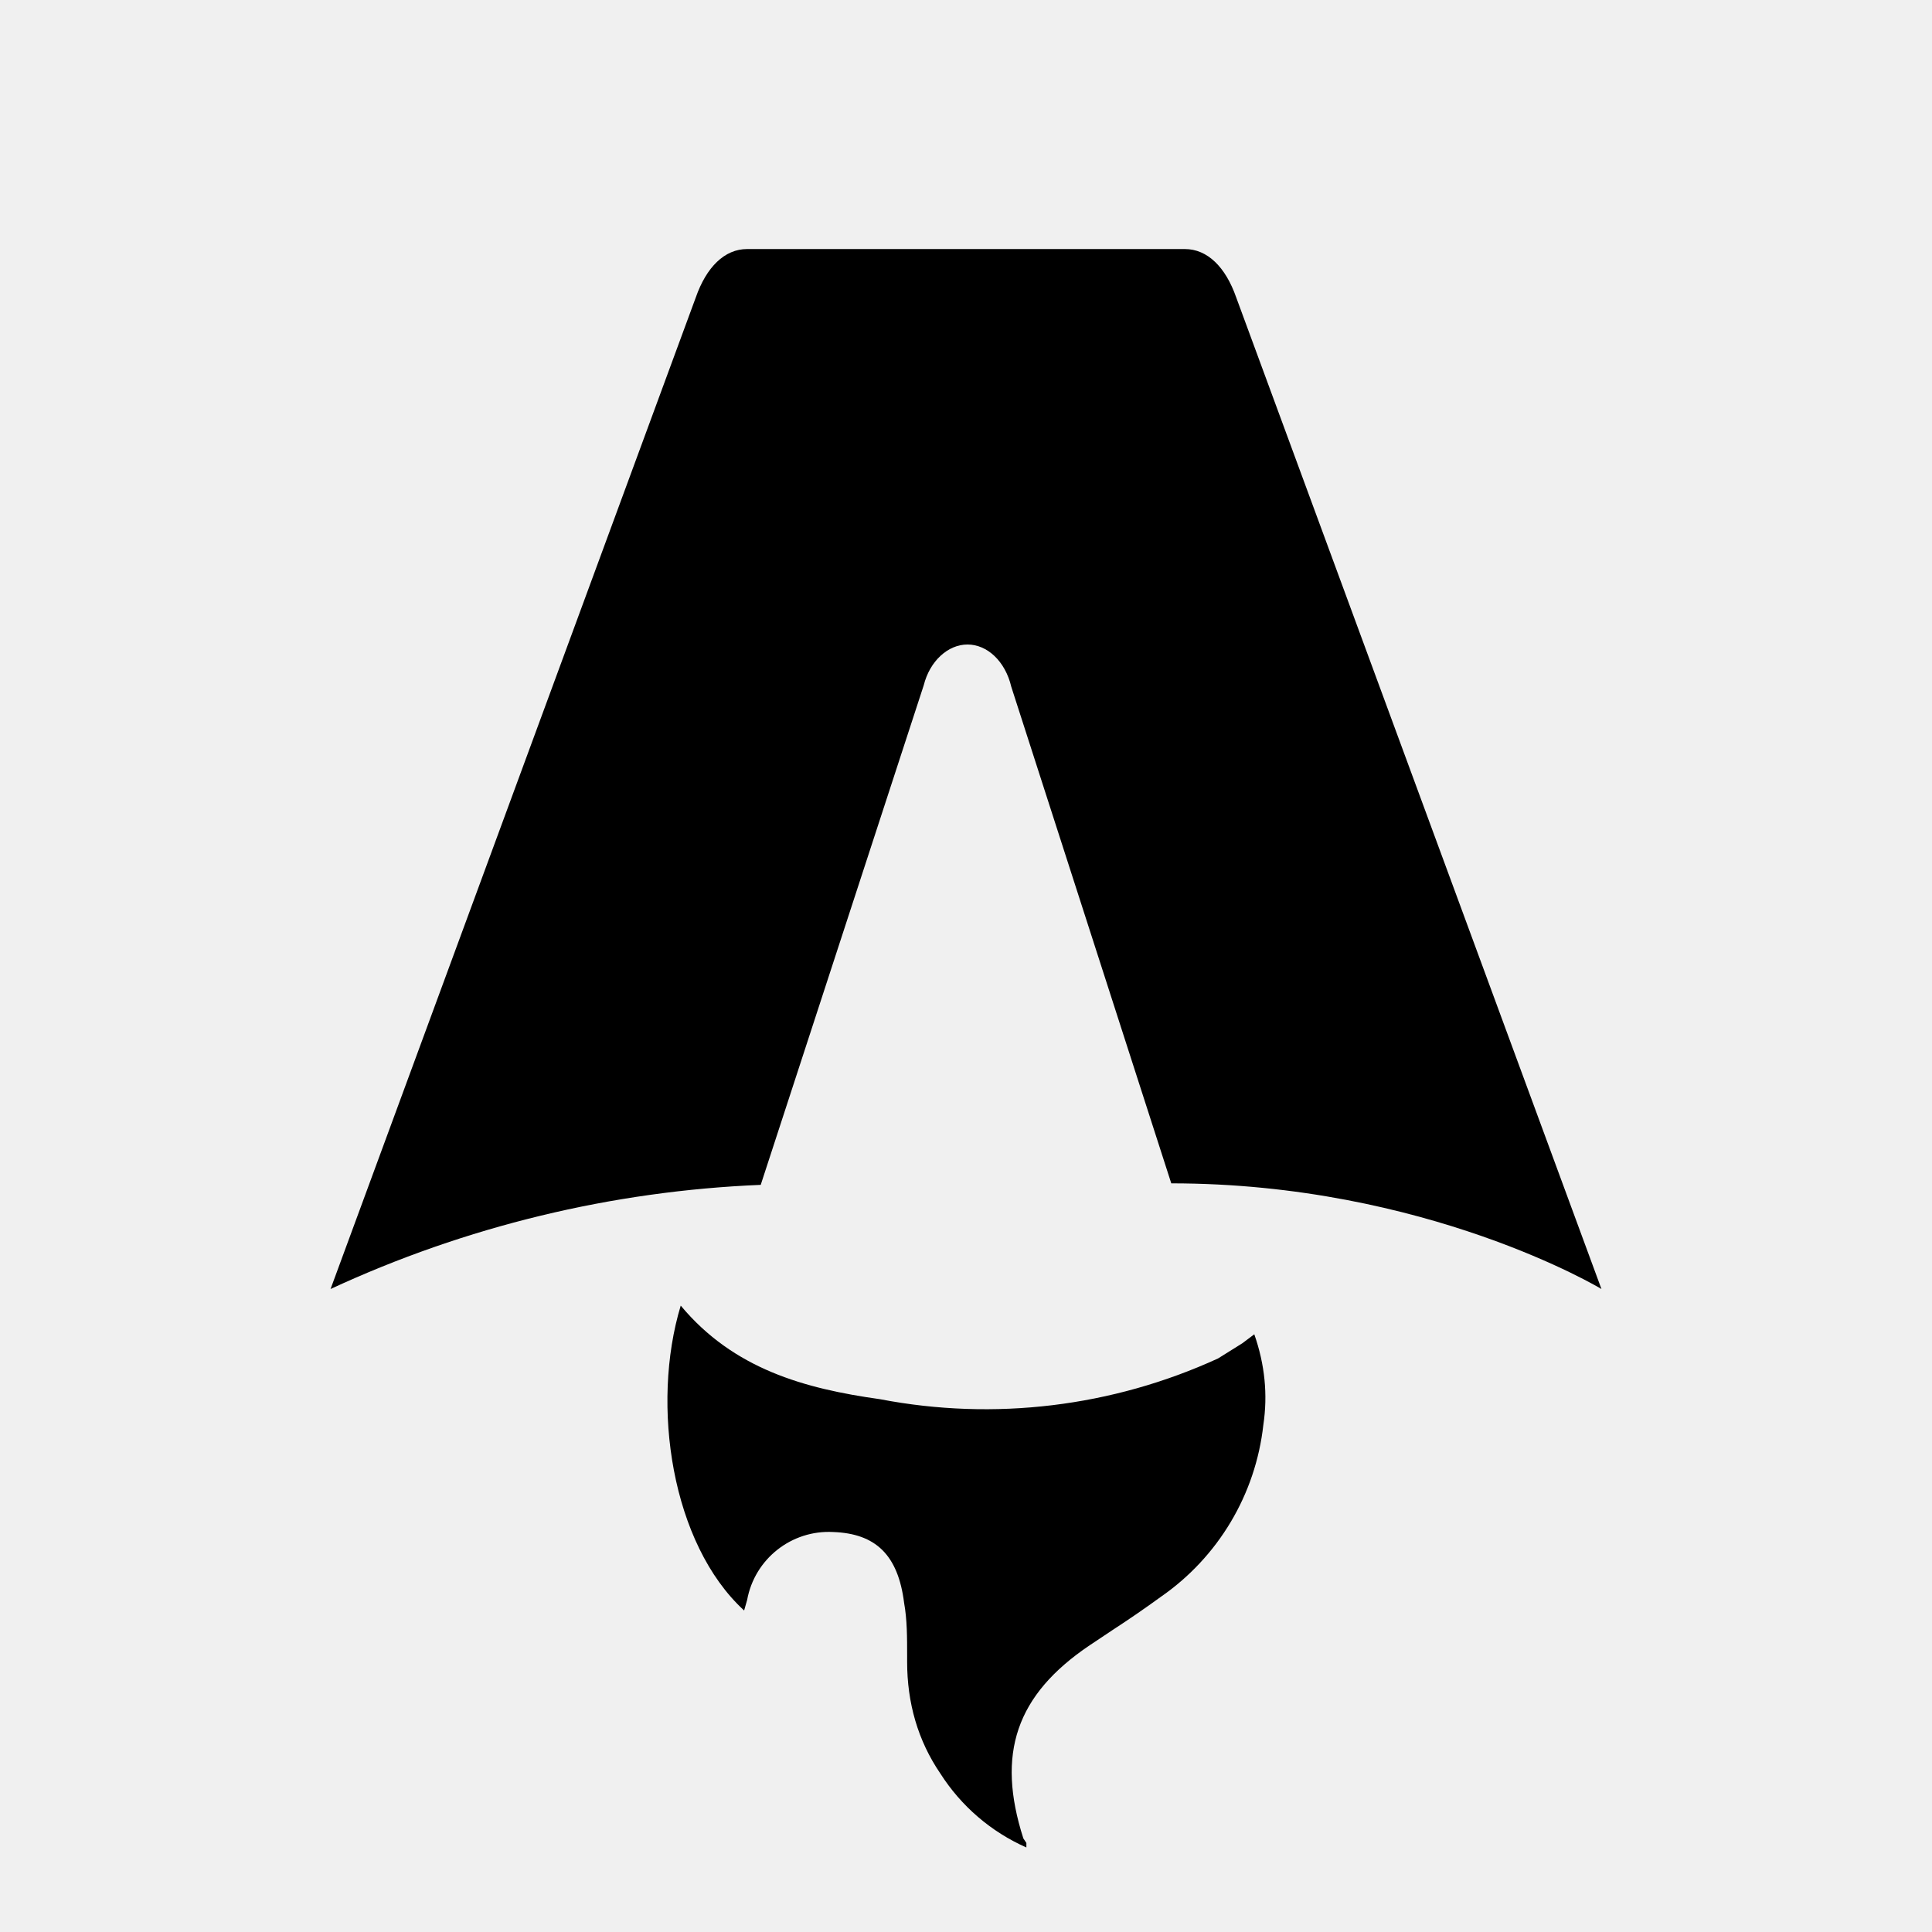
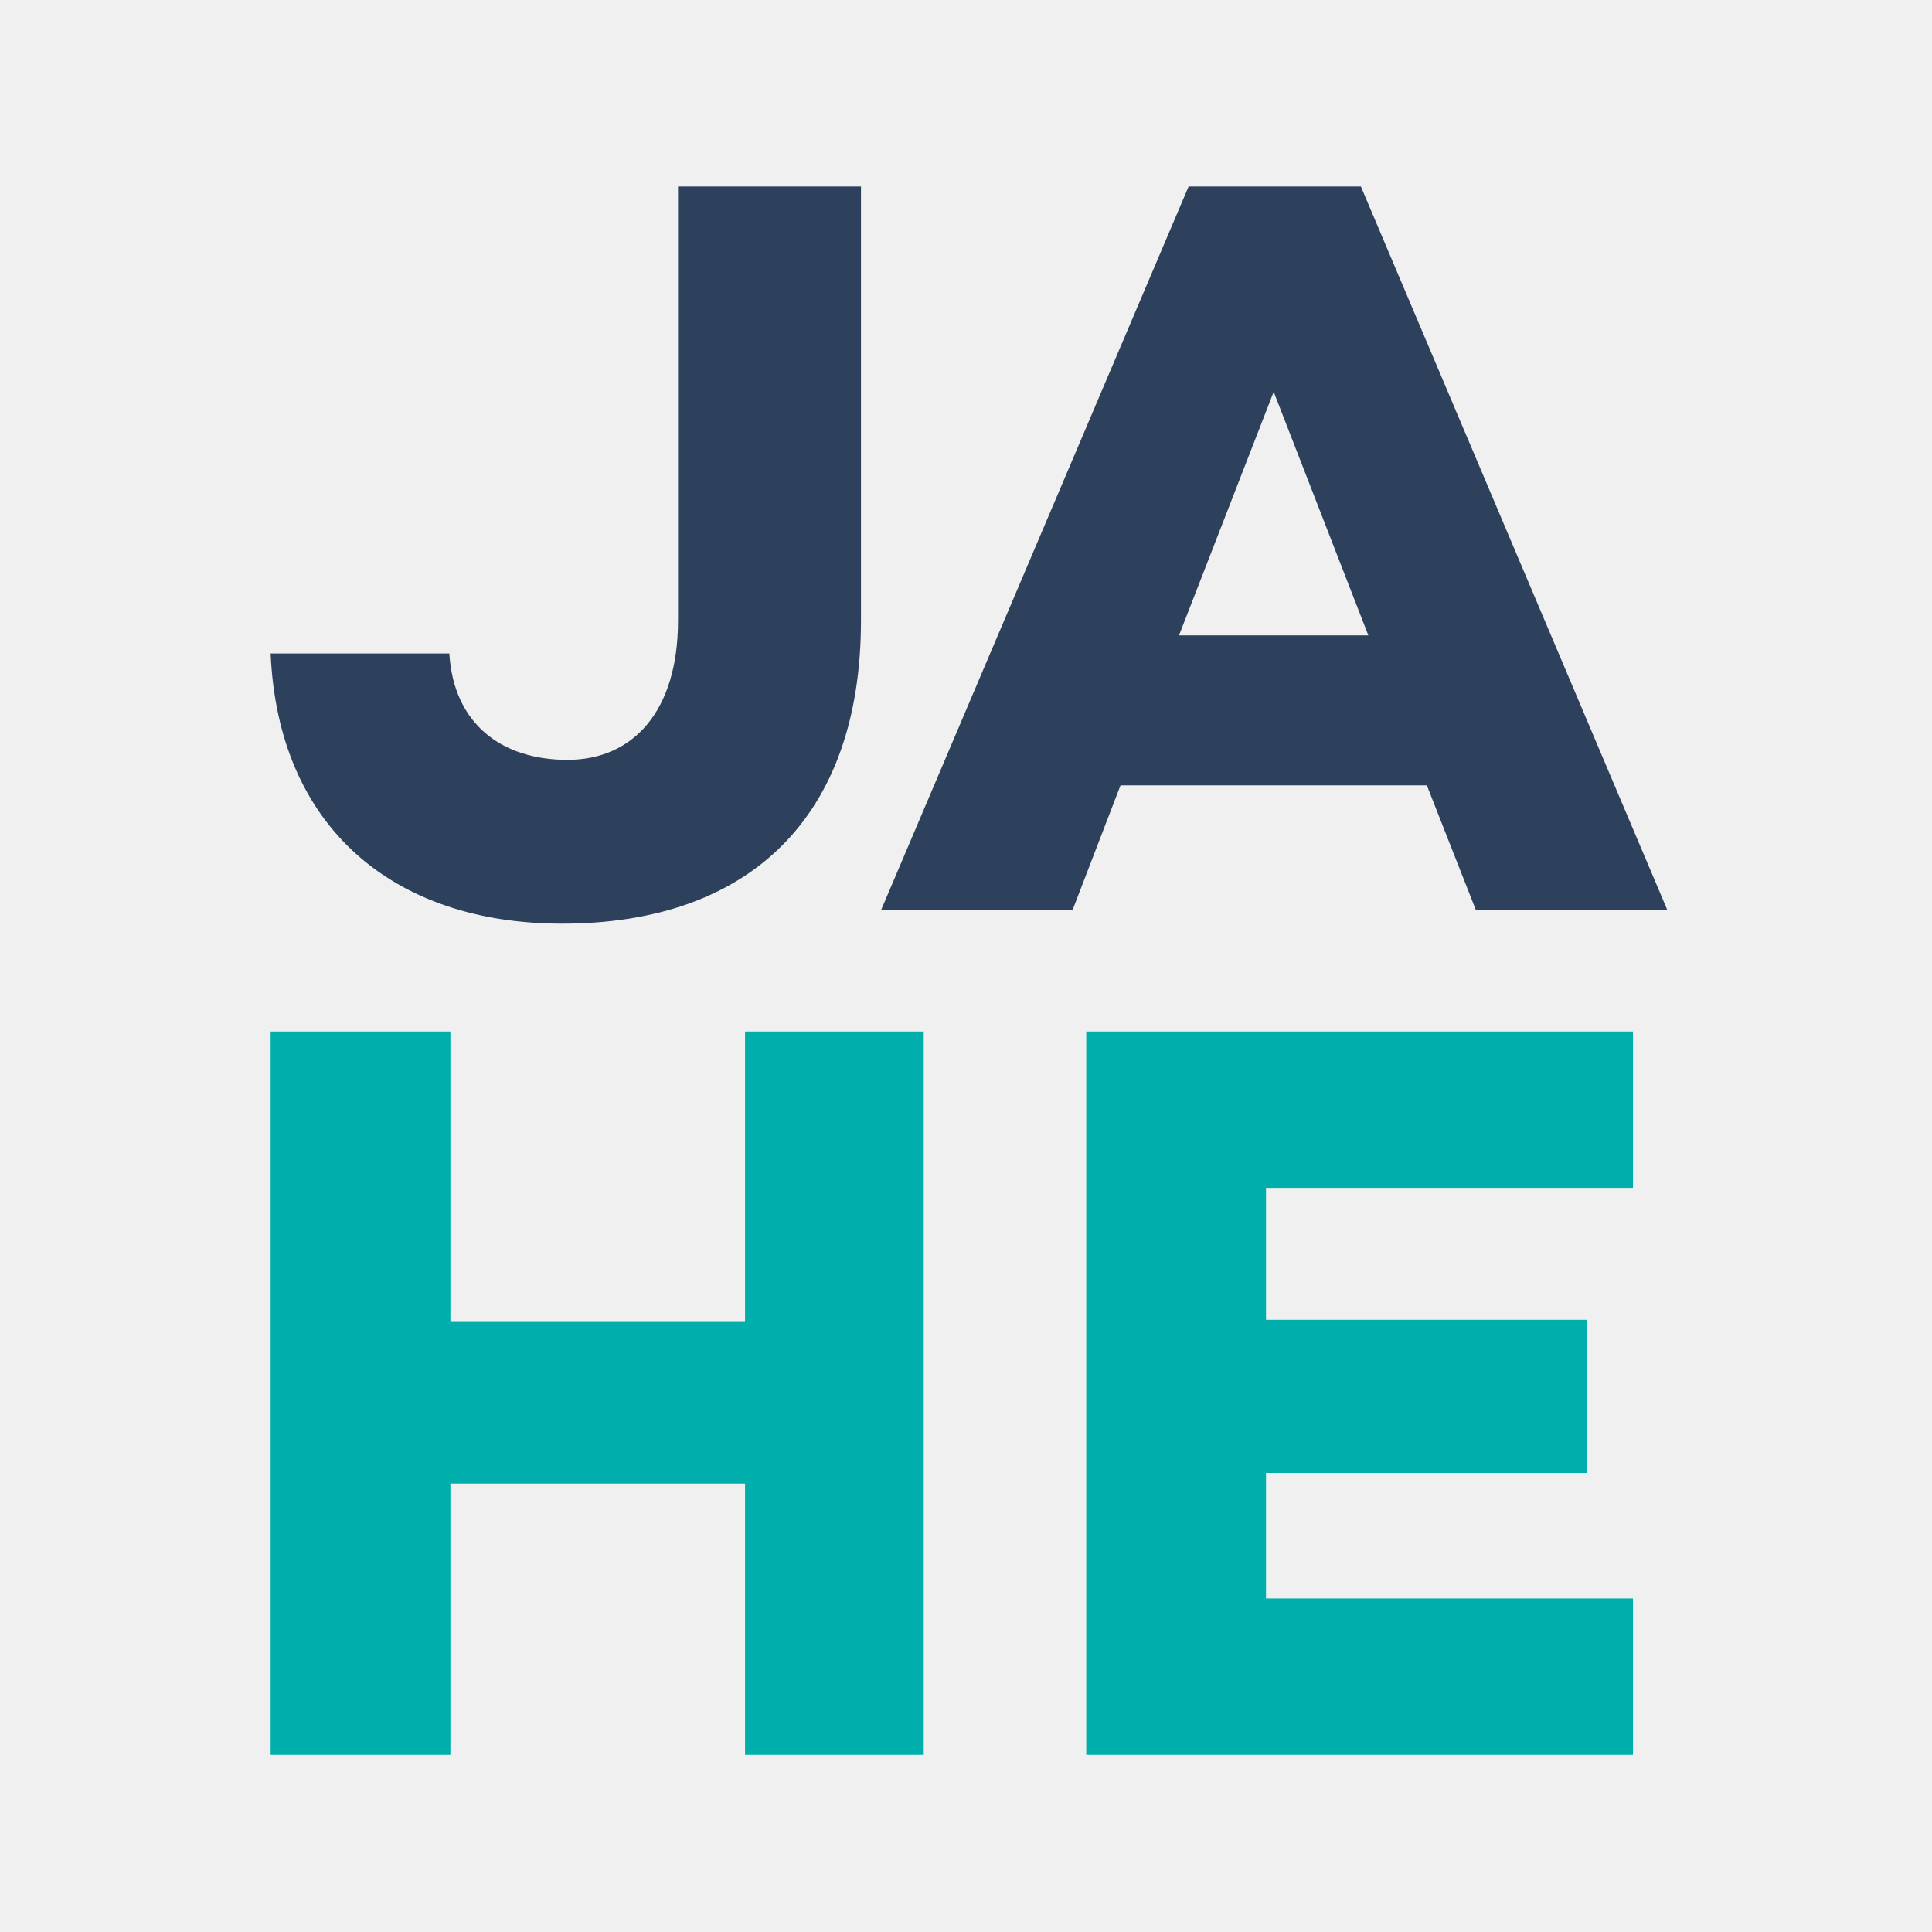
- <svg xmlns="http://www.w3.org/2000/svg" fill="none" viewBox="0 0 128 128">
-   <path d="M50.4 78.5a75.1 75.1 0 0 0-28.5 6.9l24.2-65.7c.7-2 1.9-3.2 3.4-3.2h29c1.5 0 2.7 1.2 3.4 3.2l24.2 65.7s-11.6-7-28.5-7L67 45.5c-.4-1.7-1.6-2.8-2.9-2.8-1.3 0-2.5 1.1-2.9 2.7L50.4 78.5Zm-1.1 28.2Zm-4.2-20.2c-2 6.6-.6 15.8 4.2 20.2a17.5 17.5 0 0 1 .2-.7 5.5 5.5 0 0 1 5.7-4.5c2.8.1 4.3 1.5 4.7 4.7.2 1.1.2 2.3.2 3.5v.4c0 2.7.7 5.2 2.2 7.4a13 13 0 0 0 5.7 4.9v-.3l-.2-.3c-1.8-5.6-.5-9.5 4.4-12.8l1.5-1a73 73 0 0 0 3.2-2.2 16 16 0 0 0 6.8-11.4c.3-2 .1-4-.6-6l-.8.6-1.6 1a37 37 0 0 1-22.4 2.7c-5-.7-9.7-2-13.2-6.2Z" />
-   <style>
-         path { fill: #000; }
-         @media (prefers-color-scheme: dark) {
-             path { fill: #FFF; }
-         }
+ <svg xmlns="http://www.w3.org/2000/svg" id="Layer_1" data-name="Layer 1" version="1.1" viewBox="0 0 1600 1600">
+   <defs>
+     <style>
+       .cls-1 {
+         fill: #2e415c;
+       }
+ 
+       .cls-1, .cls-2 {
+         stroke-width: 0px;
+       }
+ 
+       .cls-2 {
+         fill: #00afab;
+       }
    </style>
+   </defs>
+   <path class="cls-1" d="M465.49,764.94c155.04,0,247.53-88.09,247.53-251.06V154.47h-151.51v359.41c0,74.88-37,115.4-91.61,115.4s-94.26-29.95-97.78-88.09h-147.99c6.17,143.59,101.3,223.75,241.37,223.75Z" />
+   <path class="cls-1" d="M984.34,154.47l-254.58,599.01h158.56l39.64-103.07h253.7l40.52,103.07h158.56l-253.7-599.01h-142.71ZM976.41,526.21l78.4-201.73,78.4,201.73h-156.8Z" />
+   <polygon class="cls-2" points="617.01 1094.76 373 1094.76 373 854.27 224.13 854.27 224.13 1453.28 373 1453.28 373 1228.65 617.01 1228.65 617.01 1453.28 765 1453.28 765 854.27 617.01 854.27 617.01 1094.76" />
+   <polygon class="cls-2" points="899.57 1453.28 1352.36 1453.28 1352.36 1323.79 1048.45 1323.79 1048.45 1219.84 1314.48 1219.84 1314.48 1093 1048.45 1093 1048.45 983.76 1352.36 983.76 1352.36 854.27 899.57 854.27 899.57 1453.28" />
</svg>
